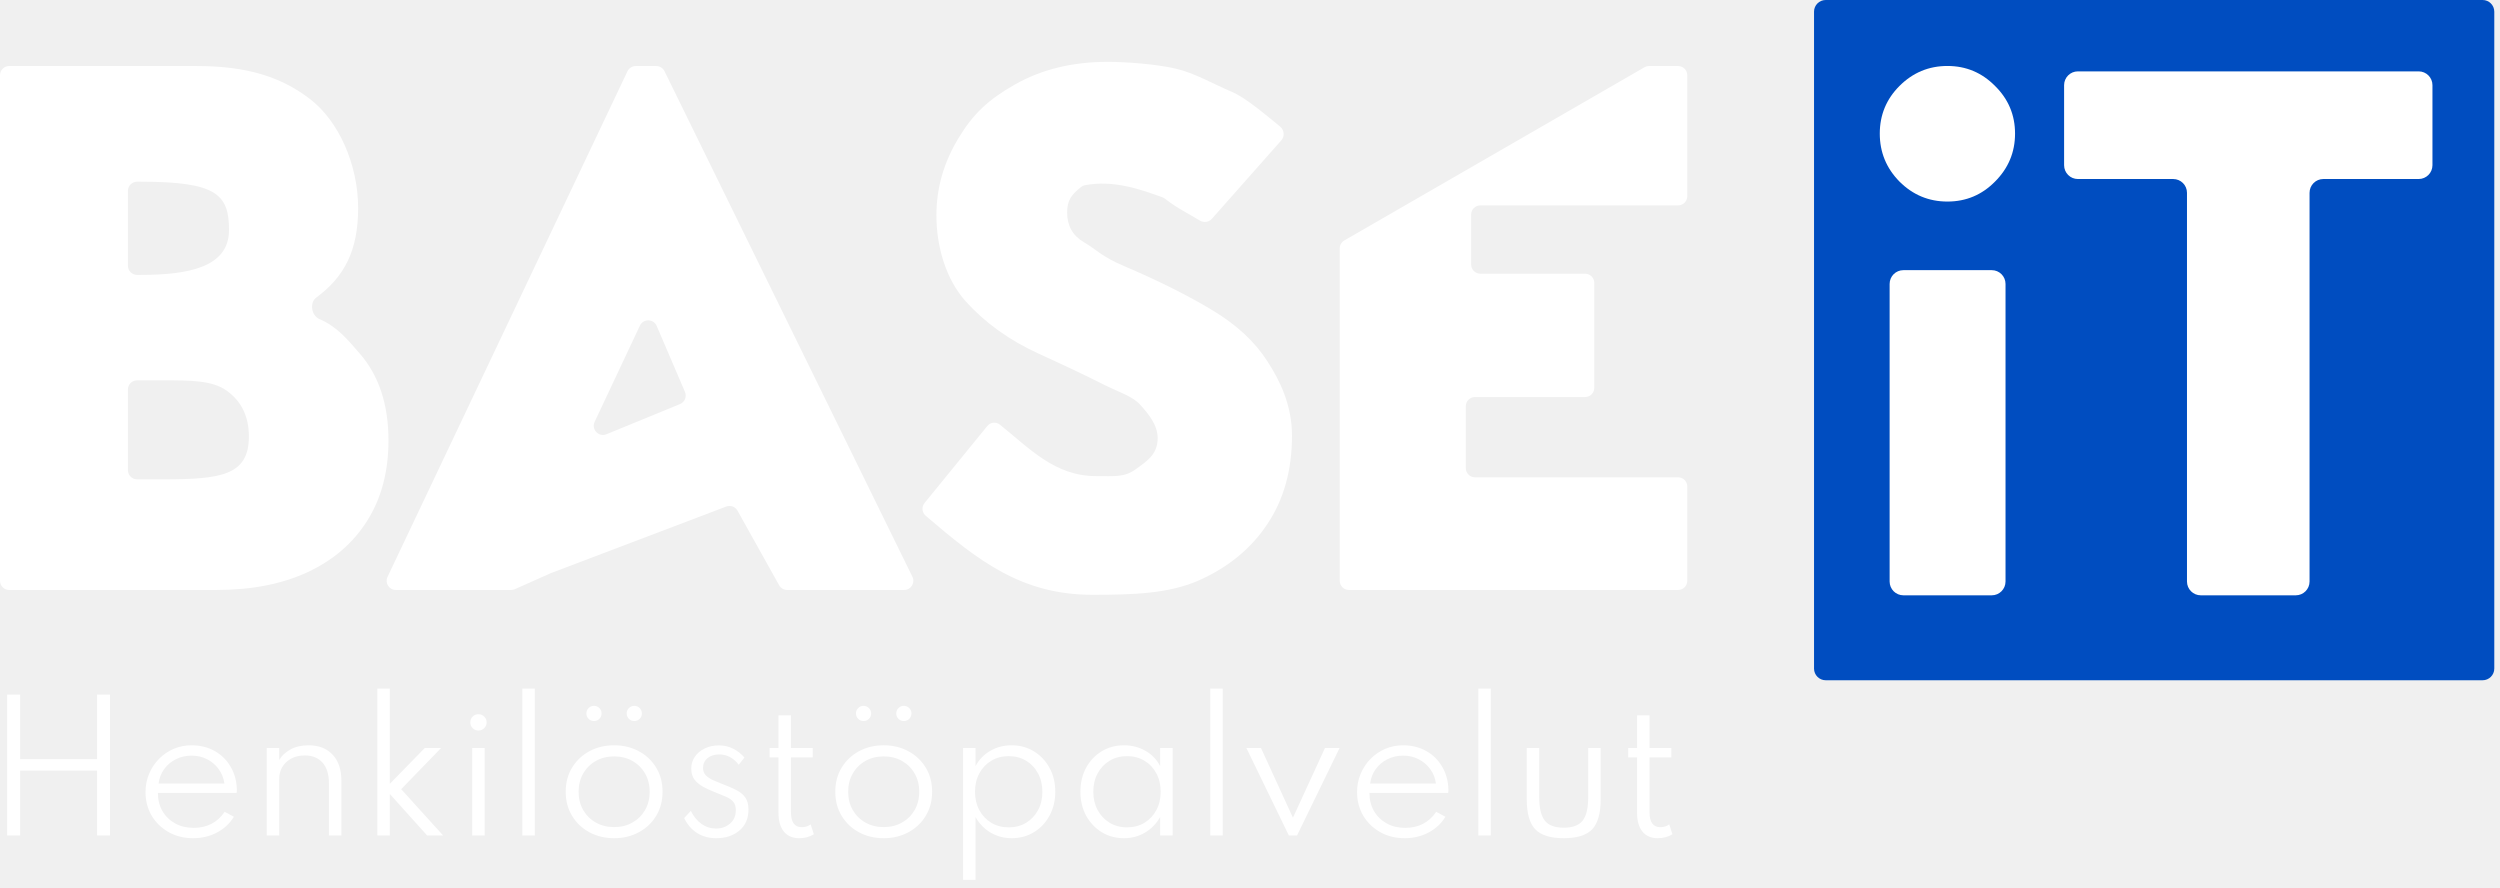
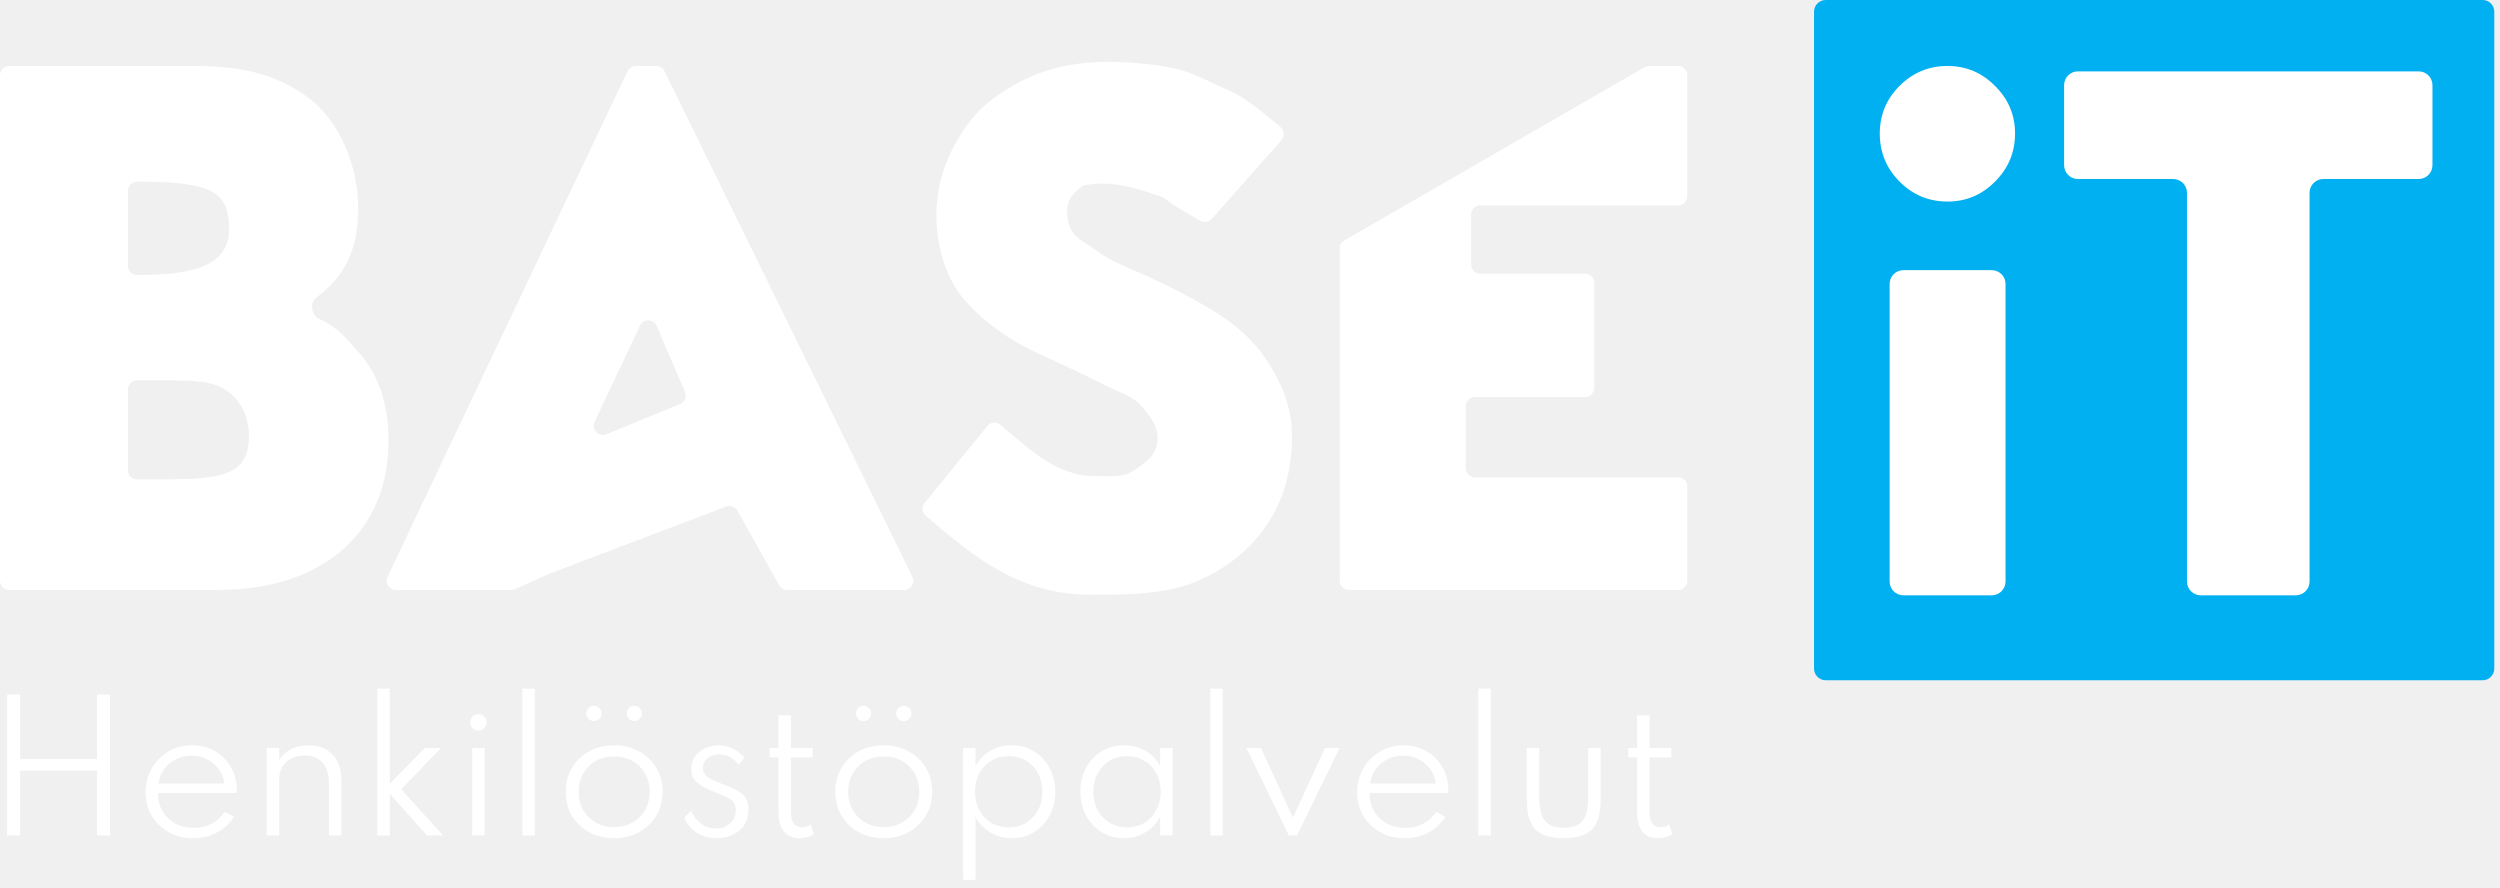
<svg xmlns="http://www.w3.org/2000/svg" width="214" height="76" viewBox="0 0 214 76" fill="none">
  <path d="M0.613 71.516H1.724V65.961H8.31V71.516H9.414V59.456H8.31V64.981H1.724V59.456H0.613V71.516Z" fill="white" />
  <path d="M16.534 71.75C17.28 71.75 17.957 71.589 18.566 71.267C19.18 70.946 19.665 70.495 20.021 69.915L19.232 69.491C18.608 70.407 17.723 70.865 16.578 70.865C15.984 70.865 15.455 70.739 14.992 70.485C14.529 70.227 14.166 69.874 13.903 69.425C13.645 68.972 13.516 68.456 13.516 67.876H20.255C20.265 67.822 20.269 67.776 20.269 67.737C20.274 67.698 20.277 67.652 20.277 67.598C20.257 66.853 20.077 66.195 19.736 65.625C19.4 65.05 18.942 64.601 18.362 64.28C17.787 63.958 17.129 63.797 16.388 63.797C15.847 63.797 15.338 63.9 14.861 64.104C14.388 64.309 13.971 64.594 13.611 64.96C13.25 65.325 12.967 65.751 12.763 66.239C12.558 66.721 12.456 67.243 12.456 67.803C12.456 68.548 12.631 69.221 12.982 69.82C13.338 70.415 13.823 70.885 14.437 71.231C15.05 71.577 15.75 71.75 16.534 71.75ZM13.574 67.072C13.637 66.599 13.798 66.185 14.056 65.829C14.32 65.469 14.653 65.189 15.058 64.989C15.462 64.784 15.911 64.682 16.403 64.682C16.885 64.682 17.326 64.784 17.726 64.989C18.125 65.193 18.457 65.476 18.72 65.837C18.983 66.197 19.146 66.609 19.209 67.072H13.574Z" fill="white" />
  <path d="M22.835 71.516H23.902V66.641C23.902 66.29 23.988 65.966 24.158 65.668C24.334 65.366 24.584 65.125 24.911 64.945C25.238 64.76 25.63 64.667 26.088 64.667C26.741 64.667 27.248 64.872 27.608 65.281C27.974 65.691 28.156 66.28 28.156 67.05V71.516H29.224V66.845C29.224 65.88 28.973 65.132 28.471 64.601C27.974 64.065 27.291 63.797 26.424 63.797C25.805 63.797 25.279 63.919 24.845 64.163C24.416 64.406 24.102 64.704 23.902 65.055V64.031H22.835V71.516Z" fill="white" />
  <path d="M32.302 71.516H33.369V67.964L36.563 71.516H37.93L34.341 67.554L37.755 64.031H36.358L33.369 67.094V58.944H32.302V71.516Z" fill="white" />
  <path d="M40.953 62.533C41.148 62.533 41.313 62.465 41.45 62.328C41.586 62.192 41.655 62.026 41.655 61.831C41.655 61.636 41.586 61.473 41.45 61.341C41.313 61.205 41.148 61.137 40.953 61.137C40.758 61.137 40.592 61.205 40.456 61.341C40.324 61.473 40.258 61.636 40.258 61.831C40.258 62.026 40.324 62.192 40.456 62.328C40.592 62.465 40.758 62.533 40.953 62.533ZM40.419 71.516H41.486V64.031H40.419V71.516Z" fill="white" />
  <path d="M44.711 71.516H45.778V58.944H44.711V71.516Z" fill="white" />
  <path d="M52.57 71.75C53.35 71.75 54.051 71.582 54.675 71.246C55.304 70.909 55.801 70.442 56.166 69.842C56.532 69.243 56.714 68.553 56.714 67.774C56.714 66.989 56.532 66.3 56.166 65.705C55.801 65.106 55.304 64.638 54.675 64.302C54.051 63.965 53.35 63.797 52.57 63.797C51.79 63.797 51.086 63.965 50.458 64.302C49.834 64.638 49.339 65.106 48.974 65.705C48.608 66.3 48.425 66.989 48.425 67.774C48.425 68.553 48.608 69.243 48.974 69.842C49.339 70.442 49.834 70.909 50.458 71.246C51.086 71.582 51.79 71.75 52.57 71.75ZM52.57 70.8C51.985 70.8 51.464 70.671 51.006 70.412C50.548 70.154 50.187 69.798 49.924 69.345C49.661 68.887 49.529 68.363 49.529 67.774C49.529 67.184 49.661 66.663 49.924 66.209C50.187 65.751 50.548 65.393 51.006 65.135C51.464 64.877 51.985 64.748 52.57 64.748C53.155 64.748 53.676 64.877 54.134 65.135C54.592 65.393 54.953 65.751 55.216 66.209C55.479 66.663 55.611 67.184 55.611 67.774C55.611 68.363 55.479 68.887 55.216 69.345C54.953 69.798 54.592 70.154 54.134 70.412C53.676 70.671 53.155 70.8 52.57 70.8ZM54.295 61.721C54.475 61.721 54.629 61.658 54.755 61.532C54.882 61.405 54.945 61.251 54.945 61.071C54.945 60.891 54.882 60.737 54.755 60.611C54.629 60.484 54.475 60.42 54.295 60.42C54.115 60.42 53.961 60.484 53.834 60.611C53.708 60.737 53.644 60.891 53.644 61.071C53.644 61.251 53.708 61.405 53.834 61.532C53.961 61.658 54.115 61.721 54.295 61.721ZM50.845 61.721C51.025 61.721 51.179 61.658 51.305 61.532C51.432 61.405 51.495 61.251 51.495 61.071C51.495 60.891 51.432 60.737 51.305 60.611C51.179 60.484 51.025 60.42 50.845 60.42C50.665 60.42 50.511 60.484 50.384 60.611C50.258 60.737 50.194 60.891 50.194 61.071C50.194 61.251 50.258 61.405 50.384 61.532C50.511 61.658 50.665 61.721 50.845 61.721Z" fill="white" />
  <path d="M61.306 71.75C62.12 71.75 62.782 71.531 63.294 71.092C63.811 70.653 64.069 70.059 64.069 69.309C64.069 68.87 63.979 68.524 63.798 68.271C63.618 68.012 63.365 67.8 63.038 67.635C62.712 67.464 62.332 67.299 61.898 67.138C61.596 67.021 61.313 66.904 61.05 66.787C60.792 66.67 60.582 66.531 60.422 66.37C60.261 66.204 60.18 65.995 60.18 65.742C60.18 65.396 60.307 65.115 60.56 64.901C60.819 64.687 61.153 64.579 61.562 64.579C62.229 64.579 62.787 64.874 63.236 65.464L63.725 64.843C63.433 64.511 63.102 64.255 62.731 64.075C62.366 63.895 61.974 63.805 61.554 63.805C61.096 63.805 60.687 63.892 60.327 64.068C59.966 64.238 59.683 64.475 59.479 64.777C59.274 65.074 59.172 65.415 59.172 65.8C59.172 66.18 59.267 66.495 59.457 66.743C59.652 66.987 59.898 67.189 60.195 67.35C60.492 67.51 60.799 67.654 61.116 67.781C61.52 67.937 61.861 68.076 62.139 68.198C62.417 68.319 62.627 68.466 62.768 68.636C62.914 68.807 62.987 69.043 62.987 69.345C62.987 69.832 62.822 70.217 62.49 70.5C62.159 70.783 61.762 70.924 61.299 70.924C60.841 70.924 60.424 70.792 60.049 70.529C59.674 70.261 59.369 69.888 59.135 69.411L58.565 70.025C58.828 70.576 59.196 71.002 59.669 71.304C60.141 71.601 60.687 71.75 61.306 71.75Z" fill="white" />
  <path d="M68.408 71.75C68.886 71.75 69.305 71.638 69.665 71.414L69.395 70.566C69.18 70.727 68.927 70.807 68.635 70.807C68.016 70.807 67.706 70.381 67.706 69.528V64.835H69.57V64.031H67.706V61.232H66.639V64.031H65.879V64.835H66.639V69.586C66.639 70.273 66.793 70.807 67.1 71.187C67.412 71.562 67.848 71.75 68.408 71.75Z" fill="white" />
  <path d="M75.645 71.75C76.425 71.75 77.126 71.582 77.75 71.246C78.379 70.909 78.876 70.442 79.241 69.842C79.607 69.243 79.789 68.553 79.789 67.774C79.789 66.989 79.607 66.3 79.241 65.705C78.876 65.106 78.379 64.638 77.75 64.302C77.126 63.965 76.425 63.797 75.645 63.797C74.865 63.797 74.161 63.965 73.533 64.302C72.909 64.638 72.414 65.106 72.049 65.705C71.683 66.3 71.501 66.989 71.501 67.774C71.501 68.553 71.683 69.243 72.049 69.842C72.414 70.442 72.909 70.909 73.533 71.246C74.161 71.582 74.865 71.75 75.645 71.75ZM75.645 70.8C75.06 70.8 74.539 70.671 74.081 70.412C73.623 70.154 73.262 69.798 72.999 69.345C72.736 68.887 72.604 68.363 72.604 67.774C72.604 67.184 72.736 66.663 72.999 66.209C73.262 65.751 73.623 65.393 74.081 65.135C74.539 64.877 75.06 64.748 75.645 64.748C76.23 64.748 76.751 64.877 77.209 65.135C77.667 65.393 78.028 65.751 78.291 66.209C78.554 66.663 78.686 67.184 78.686 67.774C78.686 68.363 78.554 68.887 78.291 69.345C78.028 69.798 77.667 70.154 77.209 70.412C76.751 70.671 76.23 70.8 75.645 70.8ZM77.37 61.721C77.55 61.721 77.704 61.658 77.831 61.532C77.957 61.405 78.021 61.251 78.021 61.071C78.021 60.891 77.957 60.737 77.831 60.611C77.704 60.484 77.55 60.42 77.37 60.42C77.19 60.42 77.036 60.484 76.909 60.611C76.783 60.737 76.719 60.891 76.719 61.071C76.719 61.251 76.783 61.405 76.909 61.532C77.036 61.658 77.19 61.721 77.37 61.721ZM73.92 61.721C74.1 61.721 74.254 61.658 74.38 61.532C74.507 61.405 74.571 61.251 74.571 61.071C74.571 60.891 74.507 60.737 74.38 60.611C74.254 60.484 74.1 60.42 73.92 60.42C73.74 60.42 73.586 60.484 73.46 60.611C73.333 60.737 73.269 60.891 73.269 61.071C73.269 61.251 73.333 61.405 73.46 61.532C73.586 61.658 73.74 61.721 73.92 61.721Z" fill="white" />
  <path d="M82.437 75.317H83.504V69.937C83.821 70.502 84.25 70.946 84.79 71.267C85.336 71.589 85.938 71.75 86.596 71.75C87.312 71.75 87.951 71.577 88.511 71.231C89.076 70.885 89.52 70.412 89.841 69.813C90.168 69.213 90.331 68.534 90.331 67.774C90.331 67.009 90.168 66.329 89.841 65.734C89.515 65.135 89.069 64.662 88.504 64.316C87.943 63.97 87.302 63.797 86.581 63.797C85.918 63.797 85.314 63.956 84.769 64.272C84.228 64.584 83.806 65.02 83.504 65.581V64.031H82.437V75.317ZM86.347 70.822C85.787 70.822 85.29 70.692 84.856 70.434C84.423 70.171 84.082 69.811 83.833 69.352C83.584 68.889 83.46 68.363 83.46 67.774C83.46 67.179 83.584 66.653 83.833 66.195C84.082 65.737 84.423 65.379 84.856 65.12C85.29 64.857 85.787 64.726 86.347 64.726C86.908 64.726 87.402 64.857 87.831 65.12C88.265 65.379 88.606 65.739 88.854 66.202C89.103 66.66 89.227 67.186 89.227 67.781C89.227 68.371 89.103 68.894 88.854 69.352C88.606 69.811 88.265 70.171 87.831 70.434C87.402 70.692 86.908 70.822 86.347 70.822Z" fill="white" />
  <path d="M96.211 71.75C96.874 71.75 97.476 71.589 98.017 71.267C98.558 70.946 98.989 70.502 99.31 69.937V71.516H100.378V64.031H99.31V65.588C99.028 65.028 98.609 64.589 98.053 64.272C97.503 63.956 96.889 63.797 96.211 63.797C95.5 63.797 94.862 63.97 94.296 64.316C93.736 64.657 93.292 65.128 92.966 65.727C92.644 66.326 92.484 67.006 92.484 67.766C92.484 68.536 92.647 69.221 92.973 69.82C93.305 70.42 93.751 70.892 94.311 71.238C94.871 71.579 95.505 71.75 96.211 71.75ZM96.474 70.822C95.919 70.822 95.422 70.69 94.983 70.427C94.55 70.164 94.209 69.803 93.96 69.345C93.712 68.887 93.587 68.363 93.587 67.774C93.587 67.179 93.712 66.653 93.96 66.195C94.209 65.737 94.55 65.379 94.983 65.12C95.417 64.857 95.914 64.726 96.474 64.726C97.035 64.726 97.532 64.857 97.966 65.12C98.399 65.379 98.738 65.737 98.981 66.195C99.23 66.653 99.354 67.179 99.354 67.774C99.354 68.363 99.23 68.889 98.981 69.352C98.733 69.811 98.392 70.171 97.958 70.434C97.529 70.692 97.035 70.822 96.474 70.822Z" fill="white" />
  <path d="M103.597 71.516H104.664V58.944H103.597V71.516Z" fill="white" />
  <path d="M110.325 71.516H111.027L114.667 64.031H113.417L110.676 69.996L107.942 64.031H106.692L110.325 71.516Z" fill="white" />
  <path d="M120.243 71.75C120.989 71.75 121.666 71.589 122.275 71.267C122.889 70.946 123.374 70.495 123.73 69.915L122.94 69.491C122.317 70.407 121.432 70.865 120.287 70.865C119.692 70.865 119.164 70.739 118.701 70.485C118.238 70.227 117.875 69.874 117.612 69.425C117.354 68.972 117.224 68.456 117.224 67.876H123.964C123.973 67.822 123.978 67.776 123.978 67.737C123.983 67.698 123.985 67.652 123.985 67.598C123.966 66.853 123.786 66.195 123.445 65.625C123.108 65.05 122.65 64.601 122.07 64.28C121.495 63.958 120.838 63.797 120.097 63.797C119.556 63.797 119.047 63.9 118.569 64.104C118.097 64.309 117.68 64.594 117.319 64.96C116.959 65.325 116.676 65.751 116.472 66.239C116.267 66.721 116.165 67.243 116.165 67.803C116.165 68.548 116.34 69.221 116.691 69.82C117.047 70.415 117.531 70.885 118.145 71.231C118.759 71.577 119.459 71.75 120.243 71.75ZM117.283 67.072C117.346 66.599 117.507 66.185 117.765 65.829C118.028 65.469 118.362 65.189 118.767 64.989C119.171 64.784 119.619 64.682 120.112 64.682C120.594 64.682 121.035 64.784 121.435 64.989C121.834 65.193 122.165 65.476 122.429 65.837C122.692 66.197 122.855 66.609 122.918 67.072H117.283Z" fill="white" />
  <path d="M126.544 71.516H127.611V58.944H126.544V71.516Z" fill="white" />
  <path d="M133.855 71.75C134.99 71.75 135.801 71.496 136.289 70.99C136.776 70.478 137.019 69.62 137.019 68.417V64.031H135.952V68.227C135.952 69.172 135.791 69.847 135.47 70.251C135.153 70.651 134.615 70.851 133.855 70.851C133.099 70.851 132.561 70.651 132.239 70.251C131.918 69.847 131.757 69.172 131.757 68.227V64.031H130.69V68.417C130.69 69.62 130.933 70.478 131.421 70.99C131.908 71.496 132.719 71.75 133.855 71.75Z" fill="white" />
  <path d="M141.902 71.75C142.38 71.75 142.799 71.638 143.159 71.414L142.889 70.566C142.674 70.727 142.421 70.807 142.129 70.807C141.51 70.807 141.2 70.381 141.2 69.528V64.835H143.064V64.031H141.2V61.232H140.133V64.031H139.373V64.835H140.133V69.586C140.133 70.273 140.287 70.807 140.594 71.187C140.906 71.562 141.342 71.75 141.902 71.75Z" fill="white" />
  <path d="M0 49.715C0 50.15 0.352 50.502 0.787 50.502H18.549C21.539 50.502 24.131 49.994 26.323 48.98C28.534 47.947 30.237 46.479 31.433 44.576C32.647 42.655 33.254 40.363 33.254 37.699C33.254 34.637 32.439 32.163 30.808 30.279C29.653 28.944 28.822 27.955 27.341 27.311C26.652 27.011 26.475 25.913 27.08 25.466C29.464 23.705 30.656 21.472 30.656 17.819C30.656 14.05 28.967 10.318 26.503 8.452C24.056 6.586 21.143 5.652 16.848 5.652H0.787C0.352 5.652 0 6.005 0 6.439V49.715ZM11.736 23.532C11.301 23.532 10.949 23.18 10.949 22.746V16.339C10.949 15.905 11.301 15.553 11.736 15.553H12.036C18.519 15.553 19.604 16.627 19.604 19.689C19.604 22.86 16.168 23.532 12.036 23.532H11.736ZM11.736 41.031C11.301 41.031 10.949 40.679 10.949 40.244V33.343C10.949 32.909 11.301 32.557 11.736 32.557H13.939C16.349 32.557 18.179 32.553 19.43 33.459C20.68 34.365 21.305 35.67 21.305 37.373C21.305 40.725 18.85 41.031 13.939 41.031H11.736Z" fill="white" />
  <path d="M33.173 49.378C32.925 49.9 33.306 50.502 33.884 50.502H43.752C43.862 50.502 43.972 50.478 44.073 50.434L47.154 49.059L62.164 43.361C62.529 43.222 62.94 43.372 63.13 43.713L66.695 50.099C66.834 50.347 67.097 50.502 67.382 50.502H77.395C77.978 50.502 78.358 49.891 78.102 49.369L56.881 6.093C56.748 5.823 56.474 5.652 56.174 5.652H54.421C54.117 5.652 53.841 5.827 53.71 6.102L33.173 49.378ZM51.913 37.171C51.249 37.443 50.597 36.757 50.902 36.108L54.777 27.874C55.066 27.26 55.945 27.275 56.212 27.899L58.634 33.55C58.807 33.953 58.616 34.421 58.21 34.587L51.913 37.171Z" fill="white" />
  <path d="M93.525 50.915C96.986 50.915 99.995 50.819 102.55 49.714C105.105 48.59 107.08 46.977 108.475 44.875C109.889 42.773 110.595 40.245 110.595 37.291C110.595 34.736 109.595 32.625 108.508 30.958C107.438 29.273 105.862 27.805 103.778 26.555C101.712 25.305 99.193 24.045 96.222 22.777C94.283 21.961 93.747 21.282 92.786 20.738C91.826 20.176 91.346 19.325 91.346 18.183C91.346 17.121 91.742 16.654 92.535 16.009C92.628 15.933 92.739 15.88 92.856 15.857C95.326 15.379 97.668 16.227 99.489 16.882C99.567 16.91 99.641 16.951 99.707 17.002C100.855 17.883 101.698 18.259 102.696 18.873C103.033 19.081 103.474 19.027 103.736 18.73L109.682 12.012C109.991 11.664 109.934 11.121 109.572 10.829C108.383 9.868 106.655 8.365 105.404 7.843C103.881 7.209 102.278 6.245 100.593 5.864C98.925 5.484 96.39 5.294 94.813 5.294C91.787 5.294 89.132 5.946 86.849 7.251C84.584 8.537 83.283 9.766 82.033 11.85C80.782 13.915 80.157 16.108 80.157 18.428C80.157 21.164 80.991 23.922 82.658 25.788C84.325 27.637 86.409 29.132 88.91 30.273C91.139 31.288 92.969 32.158 94.4 32.883C95.85 33.608 96.919 33.894 97.608 34.655C98.296 35.416 99.097 36.367 99.097 37.509C99.097 38.904 98.16 39.489 97.2 40.178C96.258 40.867 95.437 40.754 93.824 40.754C90.272 40.754 88.131 38.379 85.585 36.346C85.255 36.083 84.778 36.142 84.511 36.469L79.142 43.055C78.872 43.386 78.916 43.872 79.24 44.149C83.774 48.034 87.46 50.915 93.525 50.915Z" fill="white" />
  <path d="M114.682 49.715C114.682 50.15 115.035 50.502 115.469 50.502H143.644C144.079 50.502 144.431 50.15 144.431 49.715V41.644C144.431 41.21 144.079 40.858 143.644 40.858H126.26C125.826 40.858 125.473 40.505 125.473 40.071V34.774C125.473 34.339 125.826 33.987 126.26 33.987H135.683C136.117 33.987 136.47 33.635 136.47 33.2V24.216C136.47 23.781 136.117 23.429 135.683 23.429H126.717C126.283 23.429 125.93 23.077 125.93 22.642V18.367C125.93 17.933 126.283 17.581 126.717 17.581H143.644C144.079 17.581 144.431 17.228 144.431 16.794V6.439C144.431 6.005 144.079 5.652 143.645 5.652C142.668 5.652 141.602 5.652 141.16 5.652C141.022 5.652 140.887 5.689 140.768 5.758L115.076 20.581C114.832 20.721 114.682 20.981 114.682 21.262V49.715Z" fill="white" />
-   <rect x="155.281" width="58.23" height="58.23" rx="1" fill="#004DC0" />
+   <rect x="155.281" width="58.23" height="58.23" rx="1" fill="#01b0f0" />
  <path d="M166.699 17.253C168.293 17.253 169.652 16.683 170.776 15.541C171.917 14.399 172.488 13.031 172.488 11.437C172.488 9.842 171.917 8.483 170.776 7.359C169.652 6.218 168.293 5.647 166.699 5.647C165.104 5.647 163.736 6.218 162.594 7.359C161.471 8.483 160.909 9.842 160.909 11.437C160.909 13.031 161.471 14.399 162.594 15.541C163.736 16.683 165.104 17.253 166.699 17.253ZM161.752 49.778C161.752 50.43 162.28 50.959 162.932 50.959H170.493C171.144 50.959 171.673 50.43 171.673 49.778V24.305C171.673 23.653 171.144 23.125 170.493 23.125H162.932C162.28 23.125 161.752 23.653 161.752 24.305V49.778Z" fill="white" />
  <path d="M187.206 49.778C187.206 50.43 187.735 50.959 188.386 50.959H196.518C197.17 50.959 197.698 50.43 197.698 49.778V16.504C197.698 15.852 198.227 15.324 198.878 15.324H207.037C207.689 15.324 208.218 14.795 208.218 14.143V7.289C208.218 6.638 207.689 6.109 207.037 6.109H177.867C177.215 6.109 176.687 6.638 176.687 7.289V14.143C176.687 14.795 177.215 15.324 177.867 15.324H186.026C186.678 15.324 187.206 15.852 187.206 16.504V49.778Z" fill="white" />
</svg>
